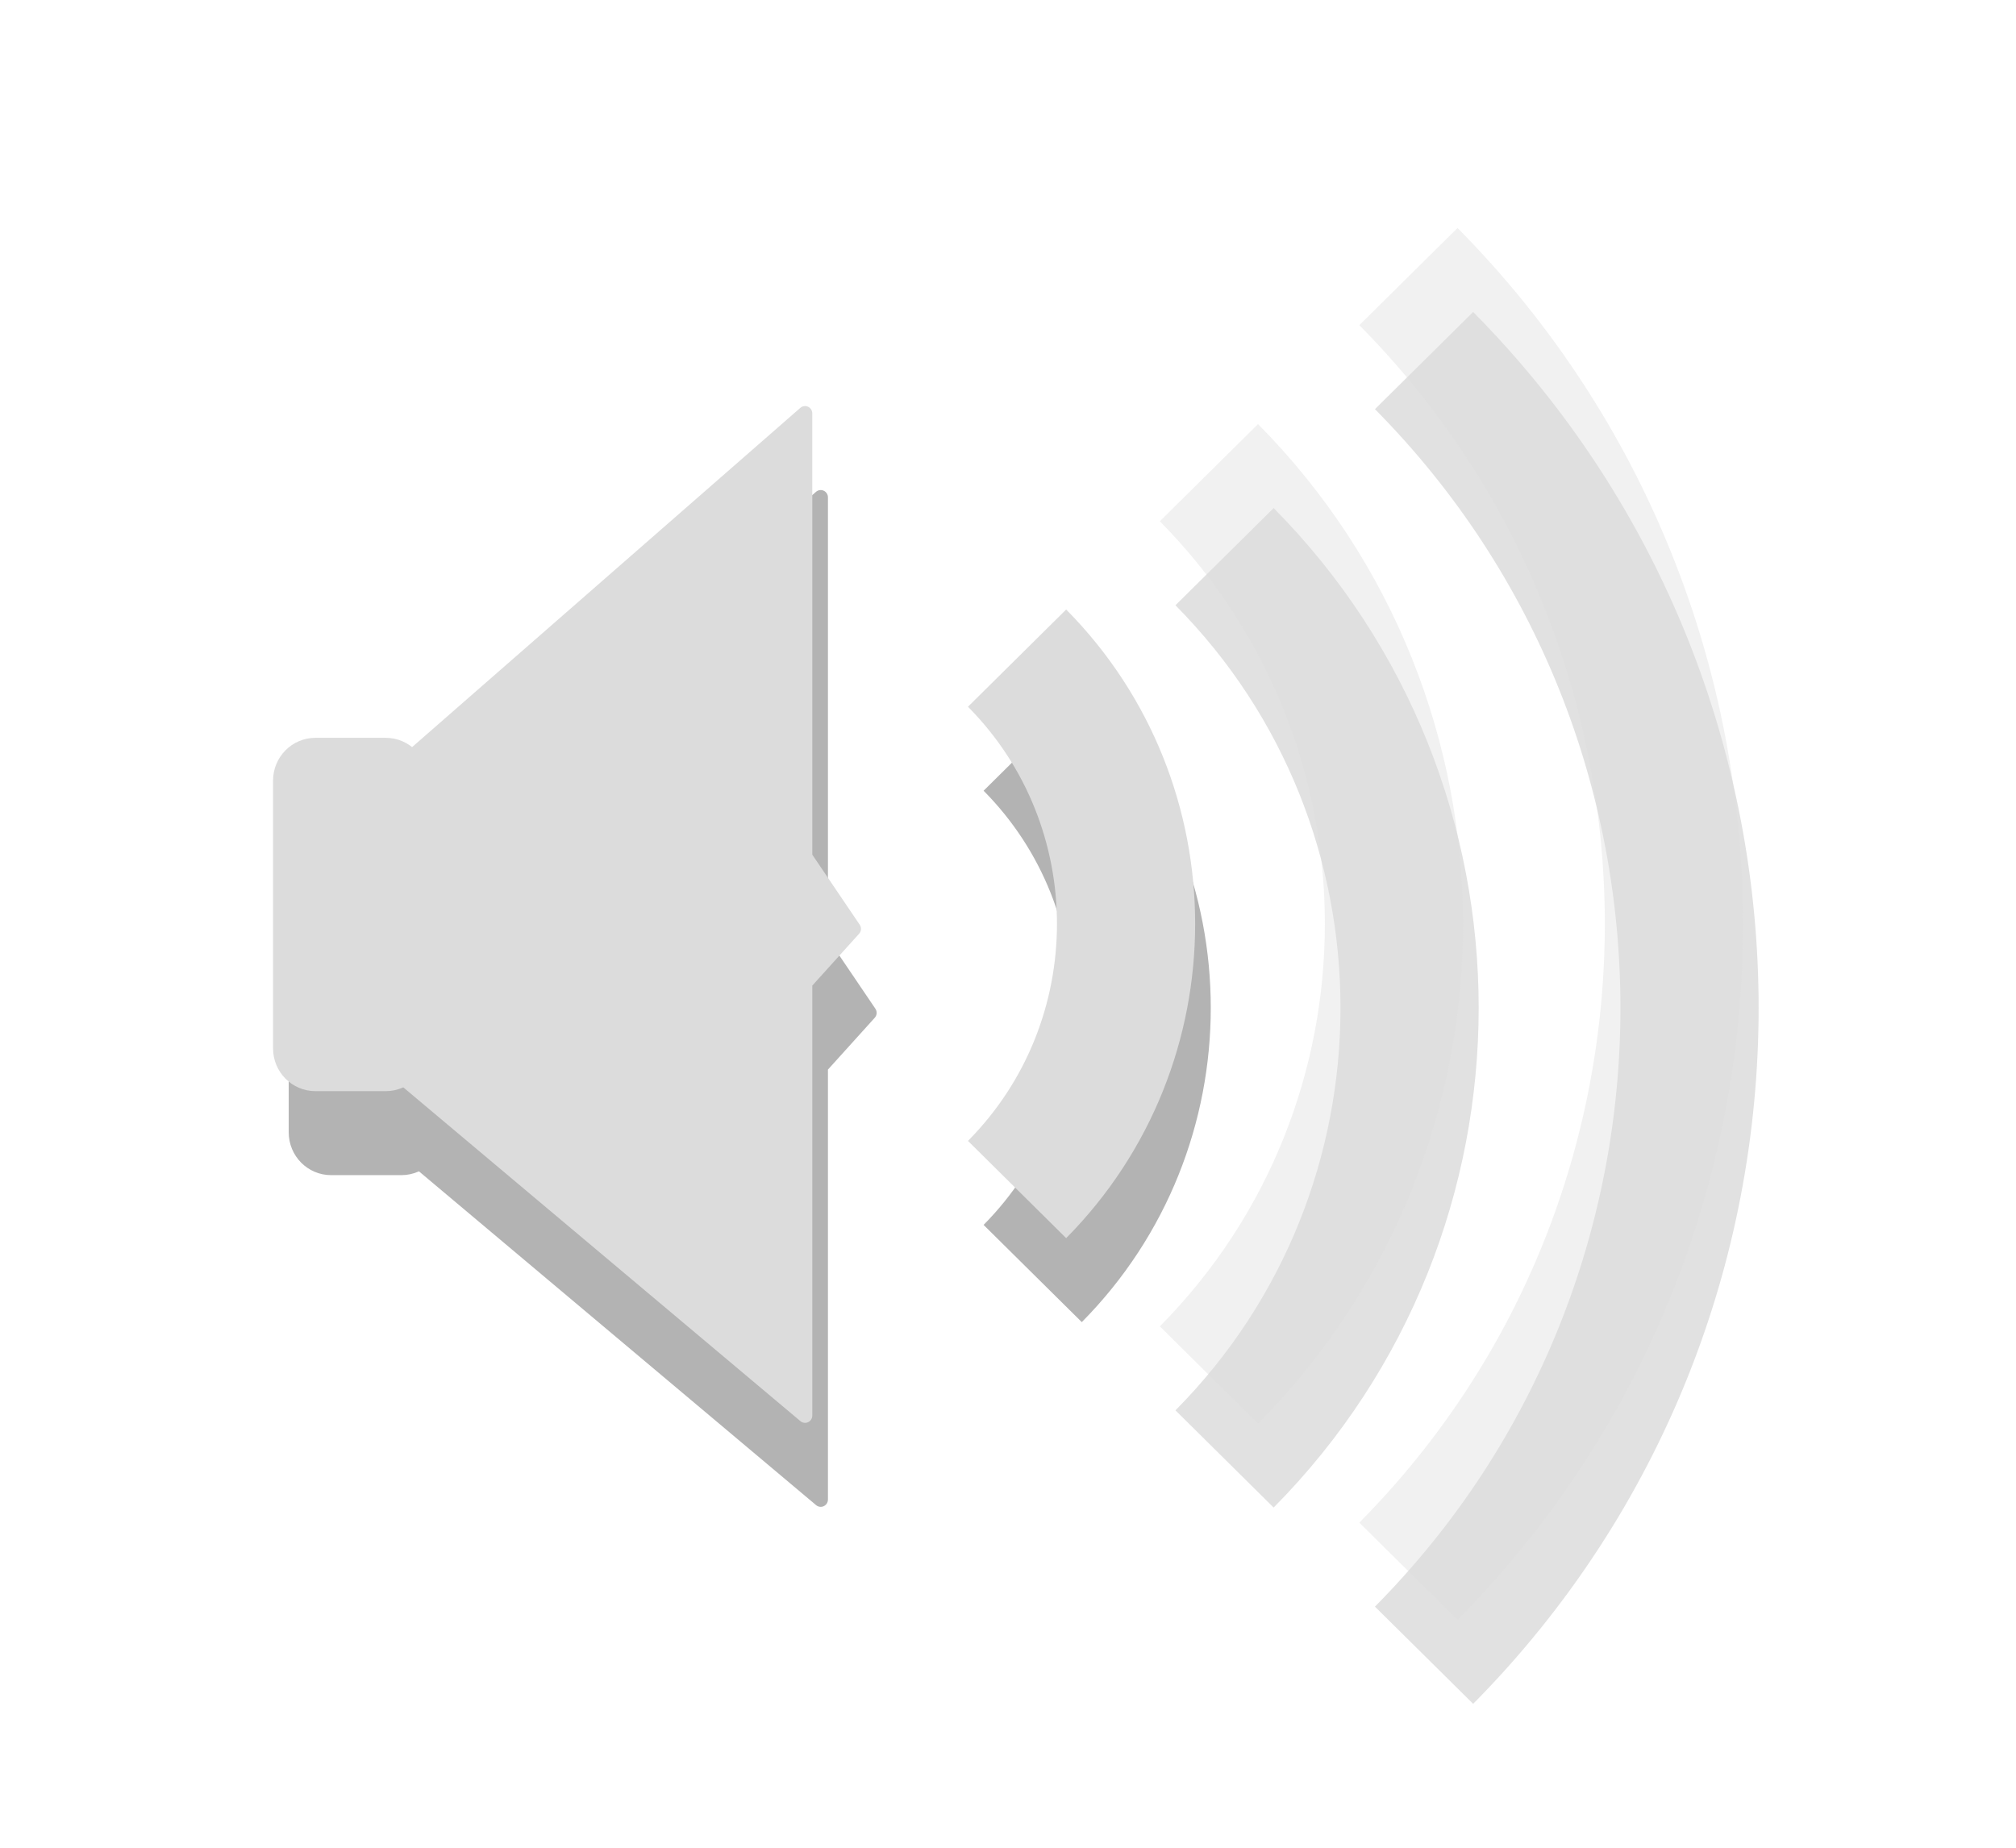
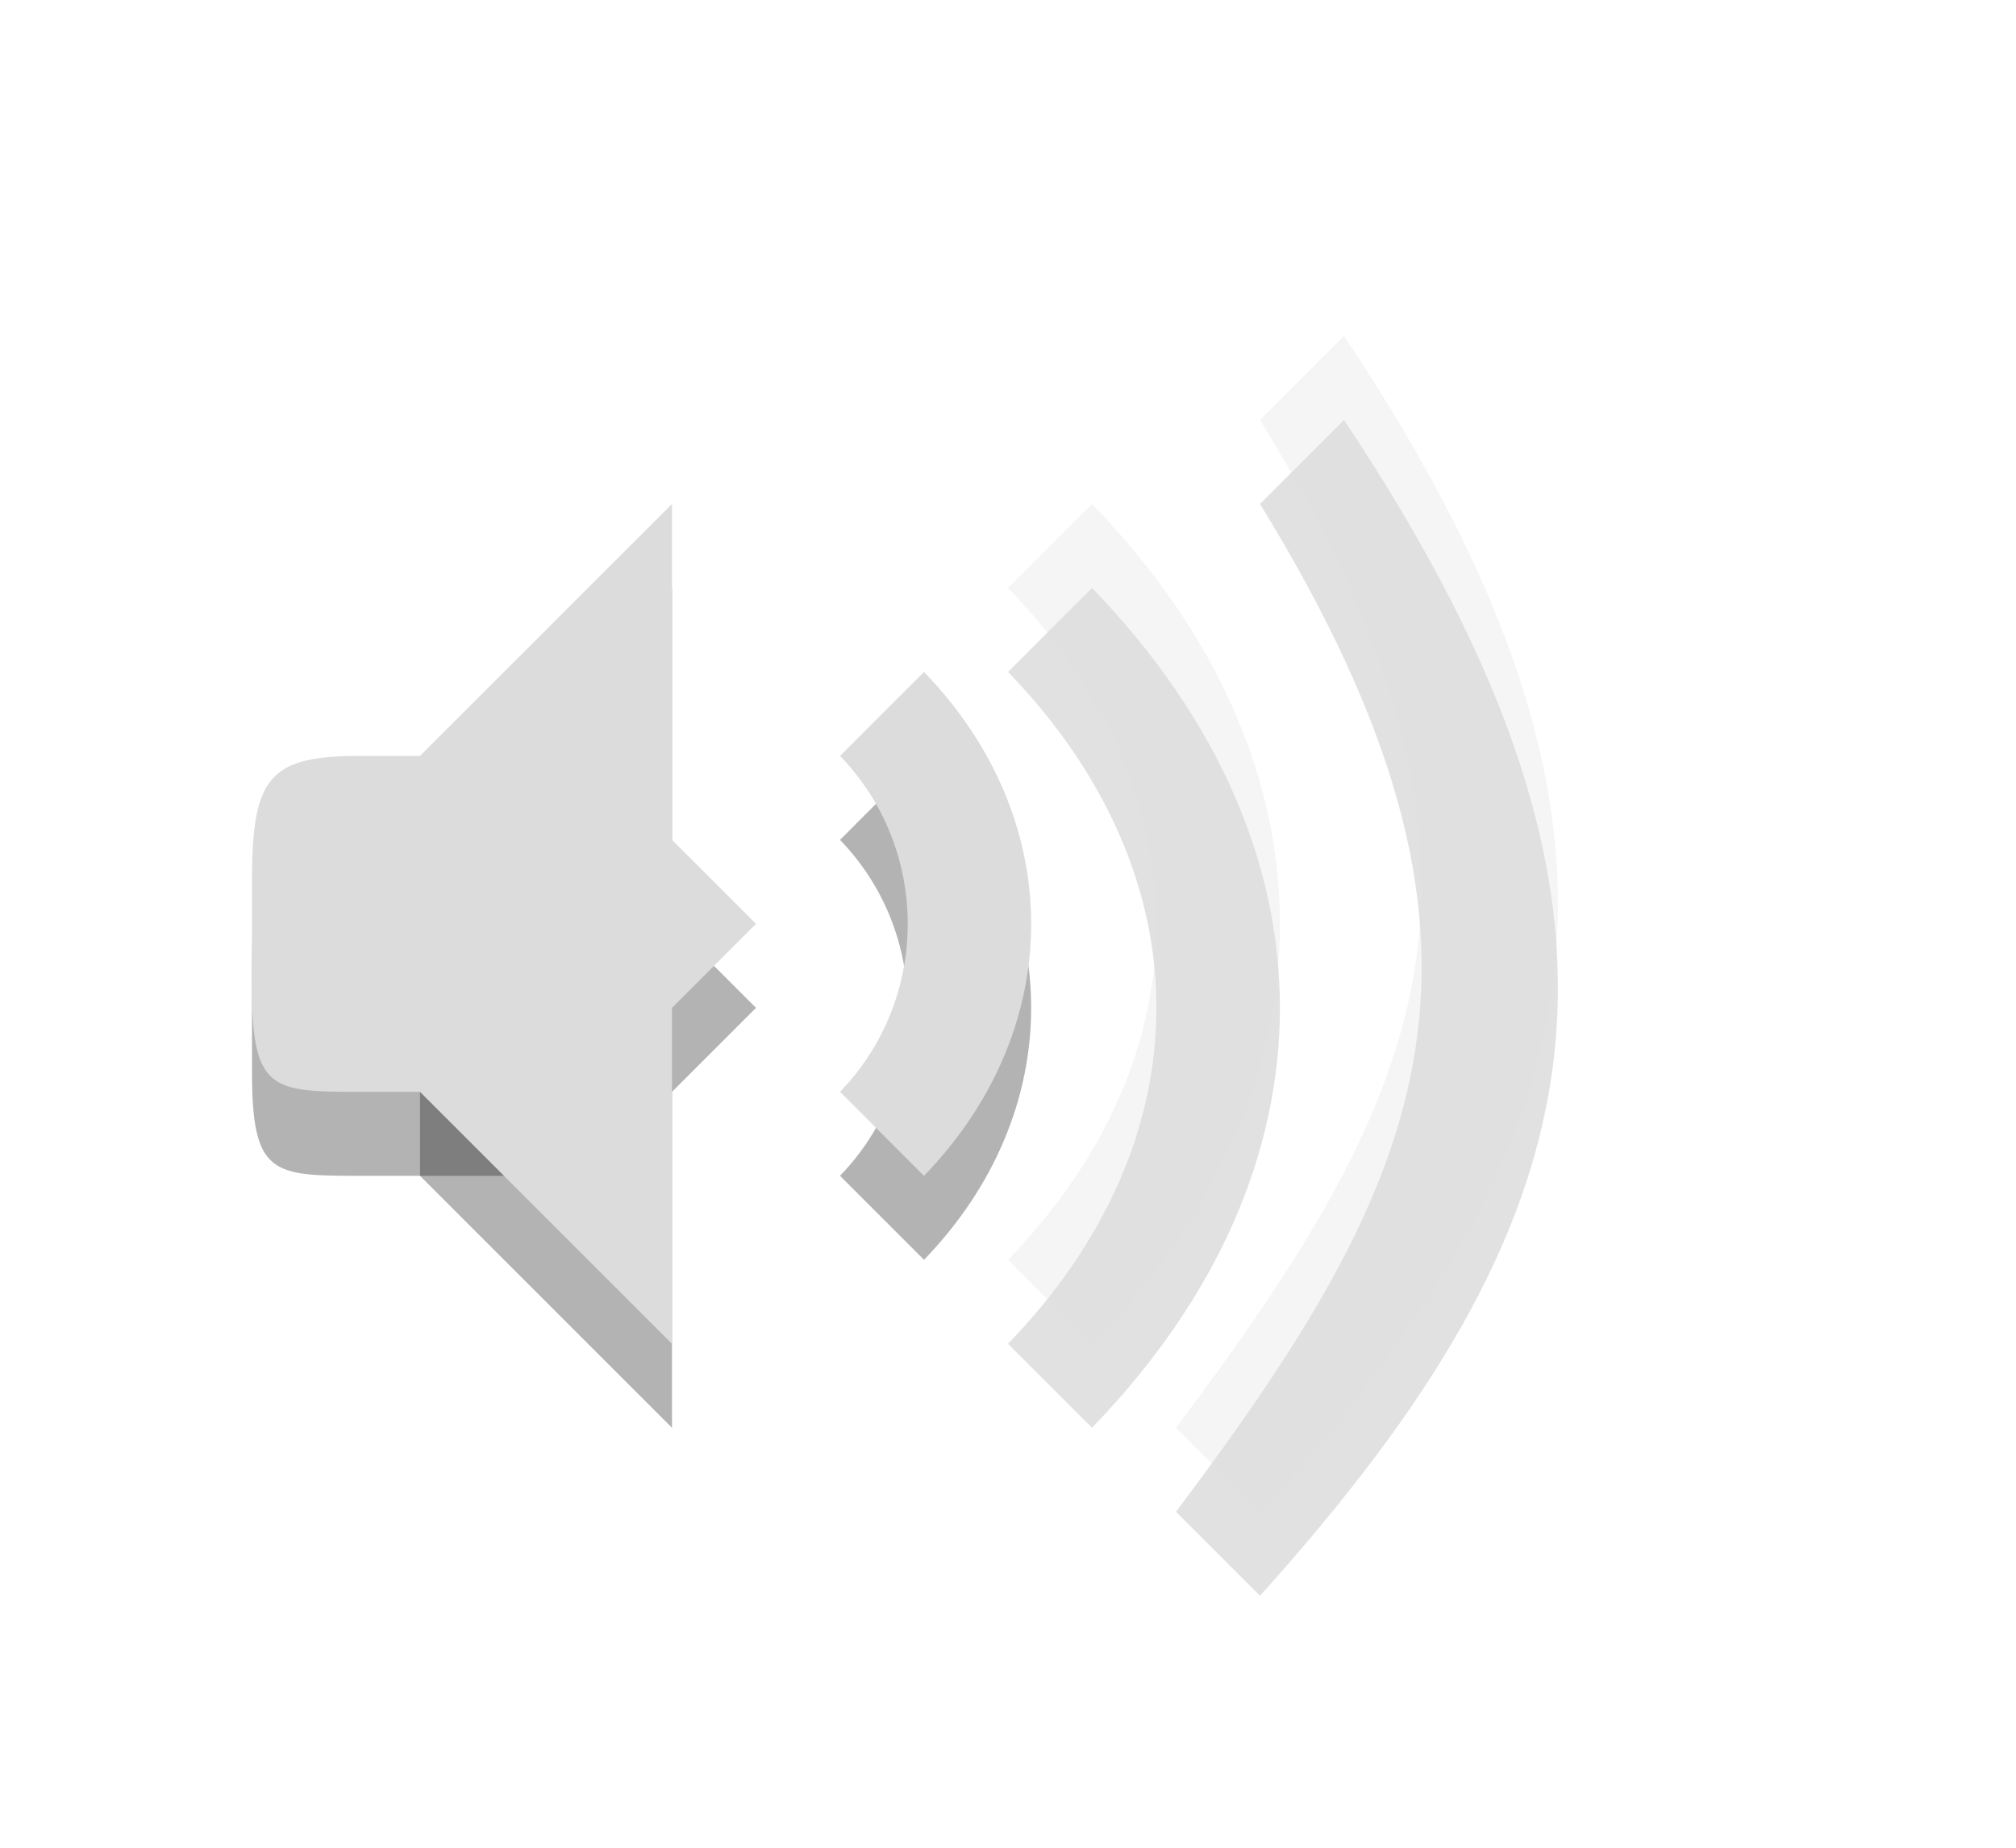
- <svg xmlns="http://www.w3.org/2000/svg" width="24" viewBox="0 0 24 22" height="22">
-   <g style="stroke:#000">
-     <g>
-       <g style="opacity:.3;stroke-width:.674" transform="matrix(.3499 0 0 .35343 2.59202 -351.5658)">
-         <rect width="4.602" x="2.752" y="1022.748" rx="1.104" height="11.229" />
-         <path style="stroke-linejoin:round;stroke-linecap:round;stroke-width:.491" d="m 6.894,1023.266 13.622,-11.786 0,14.943 1.657,2.423 -1.657,1.817 0,14.58 -13.673,-11.379 z" />
-       </g>
-     </g>
-     <g style="fill:none;stroke-linejoin:round;stroke-width:1.645">
-       <path style="opacity:.3" d="m 12.294,8.836 c 1.73,1.747 1.73,4.58 2e-6,6.327 l 0,0 0,0" />
-       <path style="opacity:.12" d="m 14.578,6.628 c 2.937,2.967 2.937,7.777 2e-6,10.743 l 0,0 0,0" />
-       <path style="opacity:.12" d="m 16.953,4.293 c 4.214,4.257 4.214,11.158 3e-6,15.415 l 0,0 0,0" />
-     </g>
-   </g>
-   <g style="stroke:#dcdcdc">
-     <g style="fill:#dcdcdc;stroke-width:.674" transform="matrix(.3499 0 0 .35343 2.40558 -352.5658)">
-       <rect width="4.602" x="2.752" y="1022.748" rx="1.104" height="11.229" />
-       <path style="stroke-linejoin:round;stroke-linecap:round;stroke-width:.491" d="m 6.894,1023.266 13.622,-11.786 0,14.943 1.657,2.423 -1.657,1.817 0,14.58 -13.673,-11.379 z" />
-     </g>
-     <g style="fill:none;stroke-linejoin:round;stroke-width:1.645">
-       <path d="m 12.108,7.836 c 1.73,1.747 1.73,4.58 2e-6,6.327 l 0,0 0,0" />
-       <path style="opacity:.4" d="m 14.392,5.628 c 2.937,2.967 2.937,7.777 2e-6,10.743 l 0,0 0,0" />
-       <path style="opacity:.4" d="m 16.767,3.293 c 4.214,4.257 4.214,11.158 3e-6,15.415 l 0,0 0,0" />
-     </g>
-   </g>
+ <svg xmlns="http://www.w3.org/2000/svg" width="24" viewBox="0 0 24 22" height="22" id="svg2" version="1.1">
+   <defs id="defs38">
+     <linearGradient id="linearGradient3992">
+       <stop style="stop-color:#b5b5b5;stop-opacity:1" offset="0" id="stop3994" />
+       <stop style="stop-color:#dbdbdb;stop-opacity:1" offset="1" id="stop3996" />
+     </linearGradient>
+     <linearGradient id="linearGradient3992-5">
+       <stop style="stop-color:#b5b5b5;stop-opacity:1" offset="0" id="stop3994-3" />
+       <stop style="stop-color:#dbdbdb;stop-opacity:1" offset="1" id="stop3996-0" />
+     </linearGradient>
+     <linearGradient id="linearGradient3382">
+       <stop style="stop-color:#b5b5b5;stop-opacity:1" offset="0" id="stop3384" />
+       <stop style="stop-color:#dbdbdb;stop-opacity:1" offset="1" id="stop3386" />
+     </linearGradient>
+   </defs>
+   <path id="path3050" d="m 8,7 -3,3 0,4 3,3 0,-4 1,-1 -1,-1 z" style="opacity:0.3;fill:#000000;fill-opacity:1;stroke:none;display:inline" />
+   <path id="path3052" d="M 4.3,10 C 3.217,10 3,10.236 3,11.473 l 0,1.286 C 3,13.996 3.243,14 4.3,14 l 1.7,0 0,-4 z" style="opacity:0.3;fill:#000000;fill-opacity:1;stroke:none;display:inline" />
+   <path style="font-size:medium;font-style:normal;font-variant:normal;font-weight:normal;font-stretch:normal;text-indent:0;text-align:start;text-decoration:none;line-height:normal;letter-spacing:normal;word-spacing:normal;text-transform:none;direction:ltr;block-progression:tb;writing-mode:lr-tb;text-anchor:start;baseline-shift:baseline;opacity:0.12;color:#000000;fill:#000000;fill-opacity:1;stroke:none;stroke-width:16.345;marker:none;visibility:visible;display:inline;overflow:visible;enable-background:accumulate;font-family:Sans;-inkscape-font-specification:Sans" d="m 16,5 -1,1 c 3.265,5.316 2,8 -1,12 l 1,1 c 4,-4.447 5,-8 1,-14 z" id="path3869" />
+   <path style="font-size:medium;font-style:normal;font-variant:normal;font-weight:normal;font-stretch:normal;text-indent:0;text-align:start;text-decoration:none;line-height:normal;letter-spacing:normal;word-spacing:normal;text-transform:none;direction:ltr;block-progression:tb;writing-mode:lr-tb;text-anchor:start;baseline-shift:baseline;opacity:0.12;color:#000000;fill:#000000;fill-opacity:1;stroke:none;stroke-width:16.345;marker:none;visibility:visible;display:inline;overflow:visible;enable-background:accumulate;font-family:Sans;-inkscape-font-specification:Sans" d="M 13,7 12,8 c 2.356,2.437 2.356,5.563 0,8 l 1,1 c 2.983,-3.085 2.983,-6.915 0,-10 z" id="path3867" />
+   <path style="font-size:medium;font-style:normal;font-variant:normal;font-weight:normal;font-stretch:normal;text-indent:0;text-align:start;text-decoration:none;line-height:normal;letter-spacing:normal;word-spacing:normal;text-transform:none;direction:ltr;block-progression:tb;writing-mode:lr-tb;text-anchor:start;baseline-shift:baseline;opacity:0.3;color:#000000;fill:#000000;fill-opacity:1;stroke:none;stroke-width:16.345;marker:none;visibility:visible;display:inline;overflow:visible;enable-background:accumulate;font-family:Sans;-inkscape-font-specification:Sans" d="m 11,9 -1,1 c 1.075,1.111 1.075,2.889 0,4 l 1,1 c 1.701,-1.76 1.701,-4.24 0,-6 z" id="path3054" />
+   <path style="fill:#dcdcdc;fill-opacity:1;stroke:none;display:inline" d="M 8,6 5,9 5,13 8,16 8,12 9,11 8,10 z" id="path4455" />
+   <path style="fill:#dcdcdc;fill-opacity:1;stroke:none;display:inline" d="M 4.3,9 C 3.217,9 3,9.236 3,10.473 l 0,1.286 C 3,12.996 3.243,13 4.3,13 L 6,13 6,9 z" id="path4457" />
+   <path style="font-size:medium;font-style:normal;font-variant:normal;font-weight:normal;font-stretch:normal;text-indent:0;text-align:start;text-decoration:none;line-height:normal;letter-spacing:normal;word-spacing:normal;text-transform:none;direction:ltr;block-progression:tb;writing-mode:lr-tb;text-anchor:start;baseline-shift:baseline;color:#000000;fill:#dcdcdc;fill-opacity:1;stroke:none;stroke-width:16.345;marker:none;visibility:visible;display:inline;overflow:visible;enable-background:accumulate;font-family:Sans;-inkscape-font-specification:Sans;opacity:0.3" d="m 16,4 -1,1 c 3.265,5.316 2,8 -1,12 l 1,1 c 4,-4.447 5,-8 1,-14 z" id="path3875" />
+   <path style="font-size:medium;font-style:normal;font-variant:normal;font-weight:normal;font-stretch:normal;text-indent:0;text-align:start;text-decoration:none;line-height:normal;letter-spacing:normal;word-spacing:normal;text-transform:none;direction:ltr;block-progression:tb;writing-mode:lr-tb;text-anchor:start;baseline-shift:baseline;color:#000000;fill:#dcdcdc;fill-opacity:1;stroke:none;stroke-width:16.345;marker:none;visibility:visible;display:inline;overflow:visible;enable-background:accumulate;font-family:Sans;-inkscape-font-specification:Sans;opacity:0.3" d="m 13,6 -1,1 c 2.356,2.437 2.356,5.563 0,8 l 1,1 c 2.983,-3.085 2.983,-6.915 0,-10 z" id="path3873" />
+   <path style="font-size:medium;font-style:normal;font-variant:normal;font-weight:normal;font-stretch:normal;text-indent:0;text-align:start;text-decoration:none;line-height:normal;letter-spacing:normal;word-spacing:normal;text-transform:none;direction:ltr;block-progression:tb;writing-mode:lr-tb;text-anchor:start;baseline-shift:baseline;color:#000000;fill:#dcdcdc;fill-opacity:1;stroke:none;stroke-width:16.345;marker:none;visibility:visible;display:inline;overflow:visible;enable-background:accumulate;font-family:Sans;-inkscape-font-specification:Sans;opacity:1" d="m 11,8 -1,1 c 1.075,1.111 1.075,2.889 0,4 l 1,1 c 1.701,-1.76 1.701,-4.24 0,-6 z" id="path3772" />
</svg>
